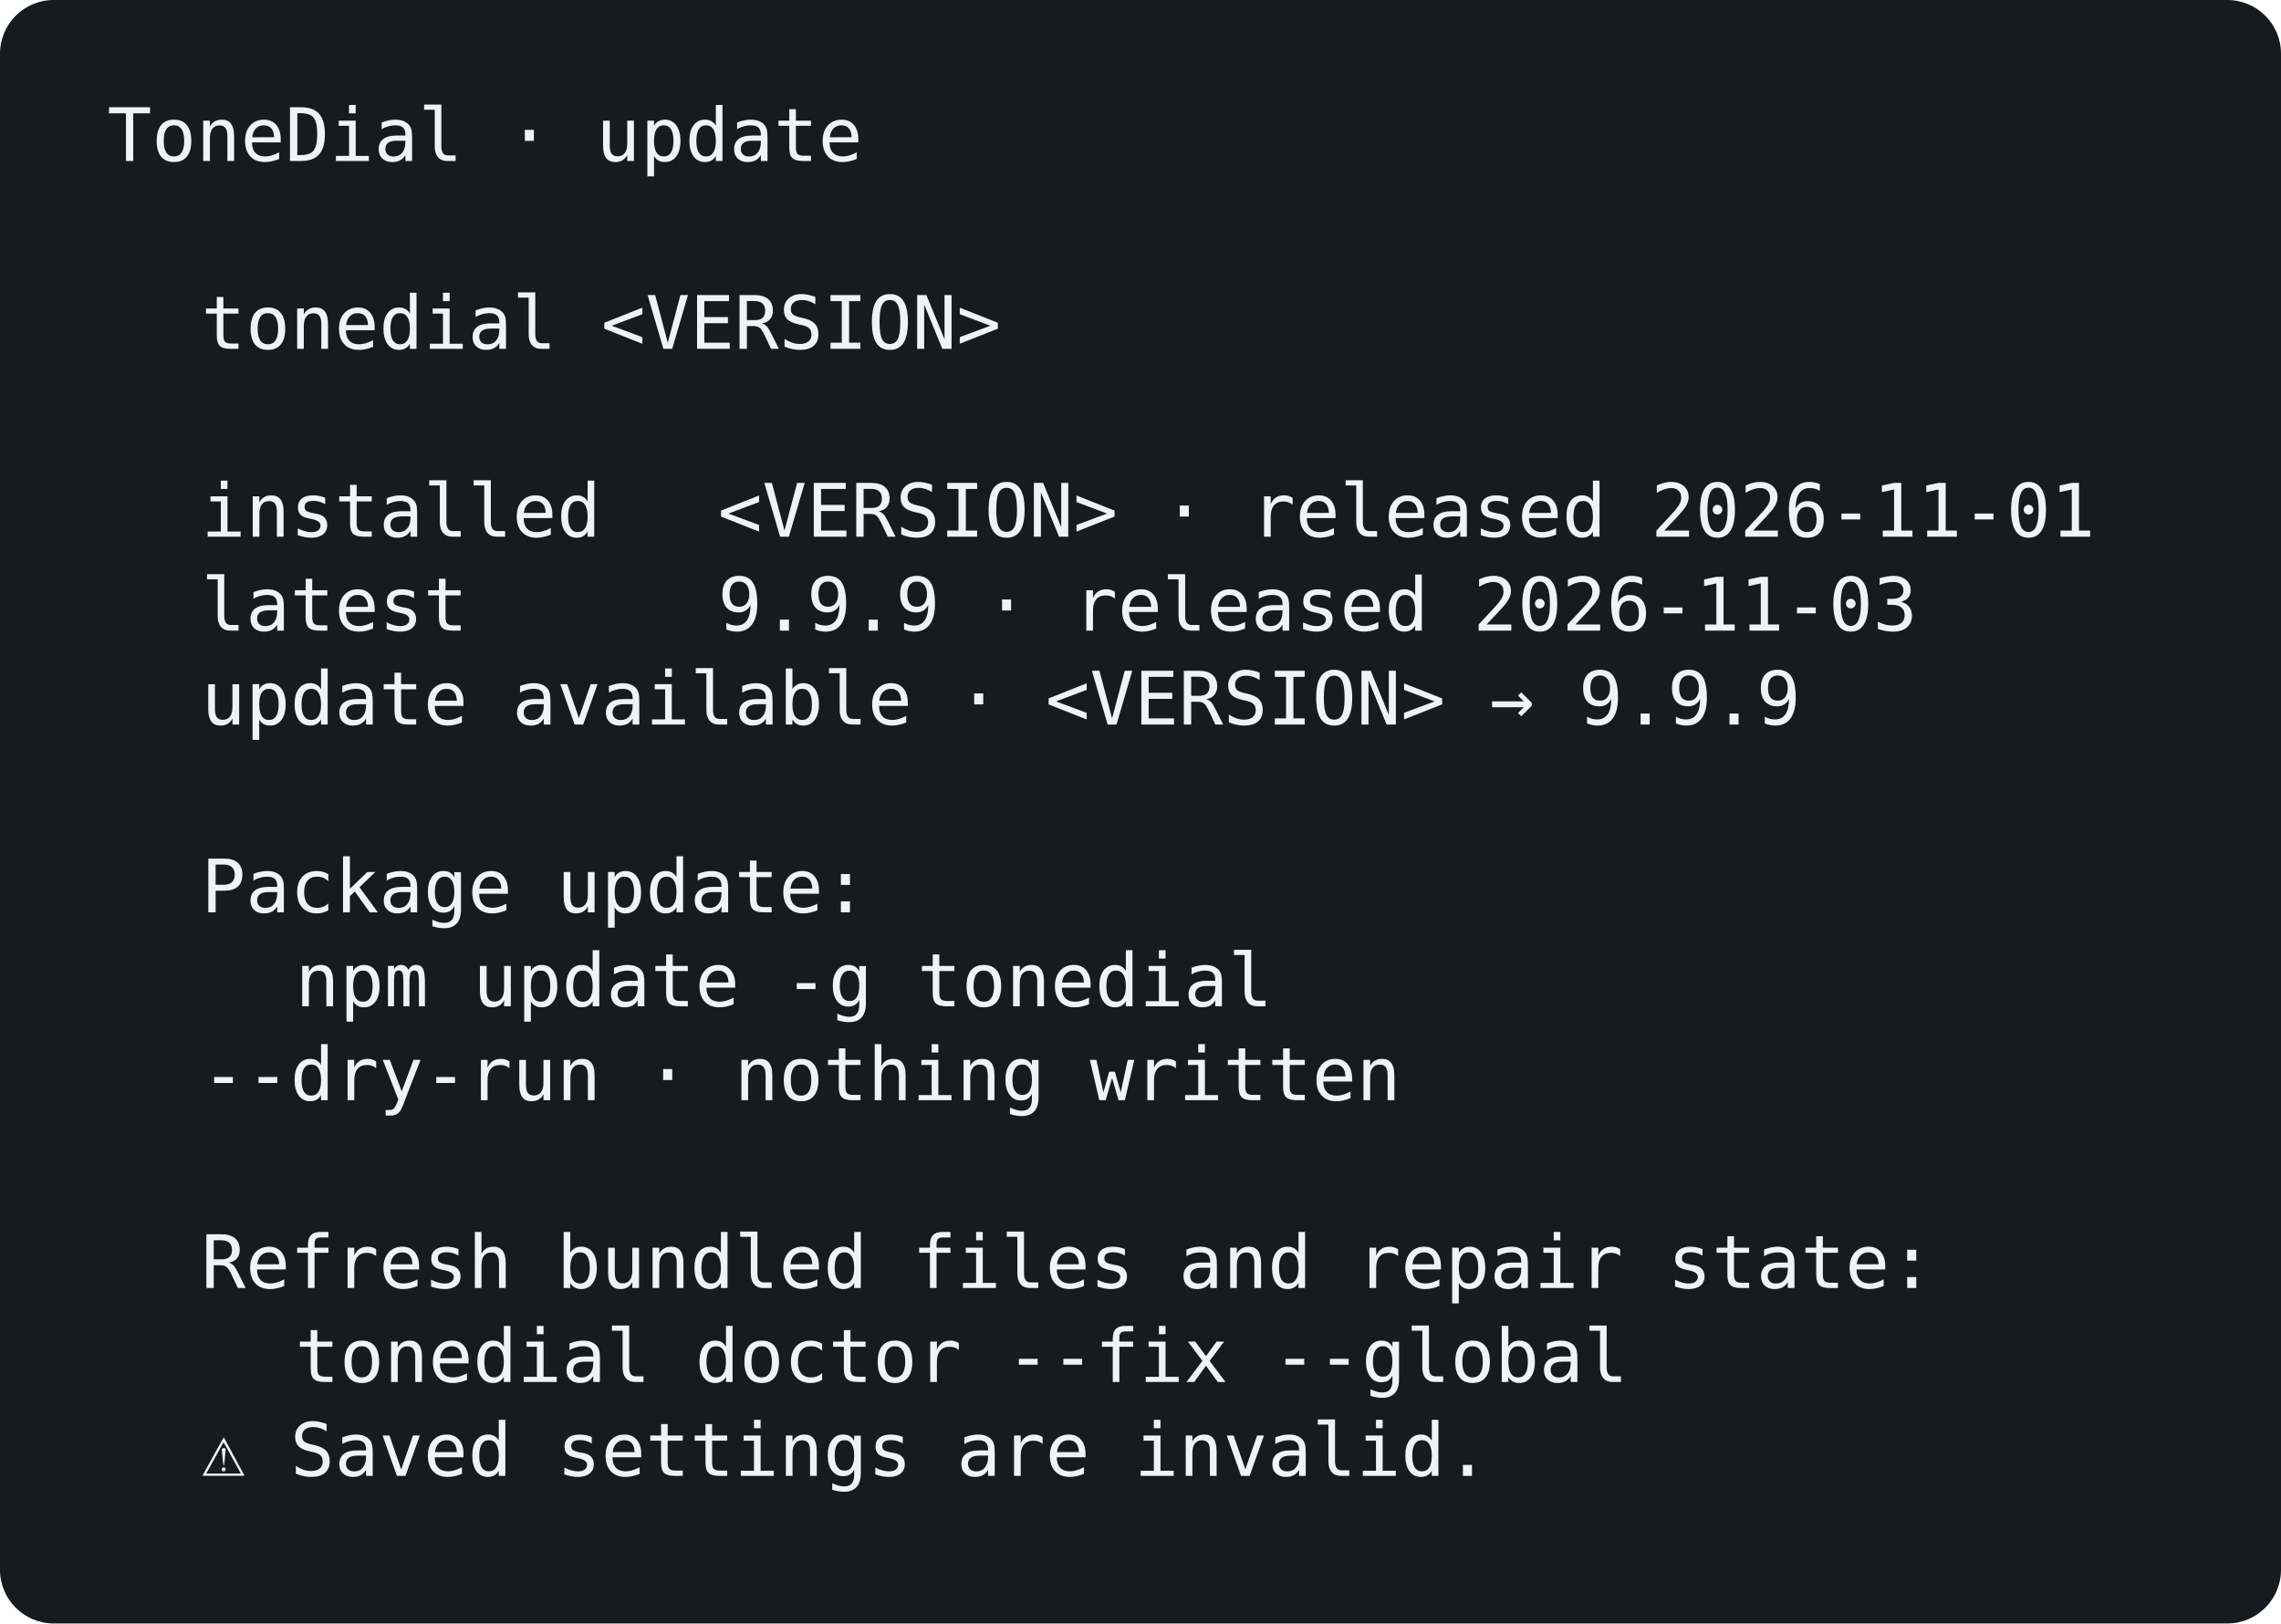
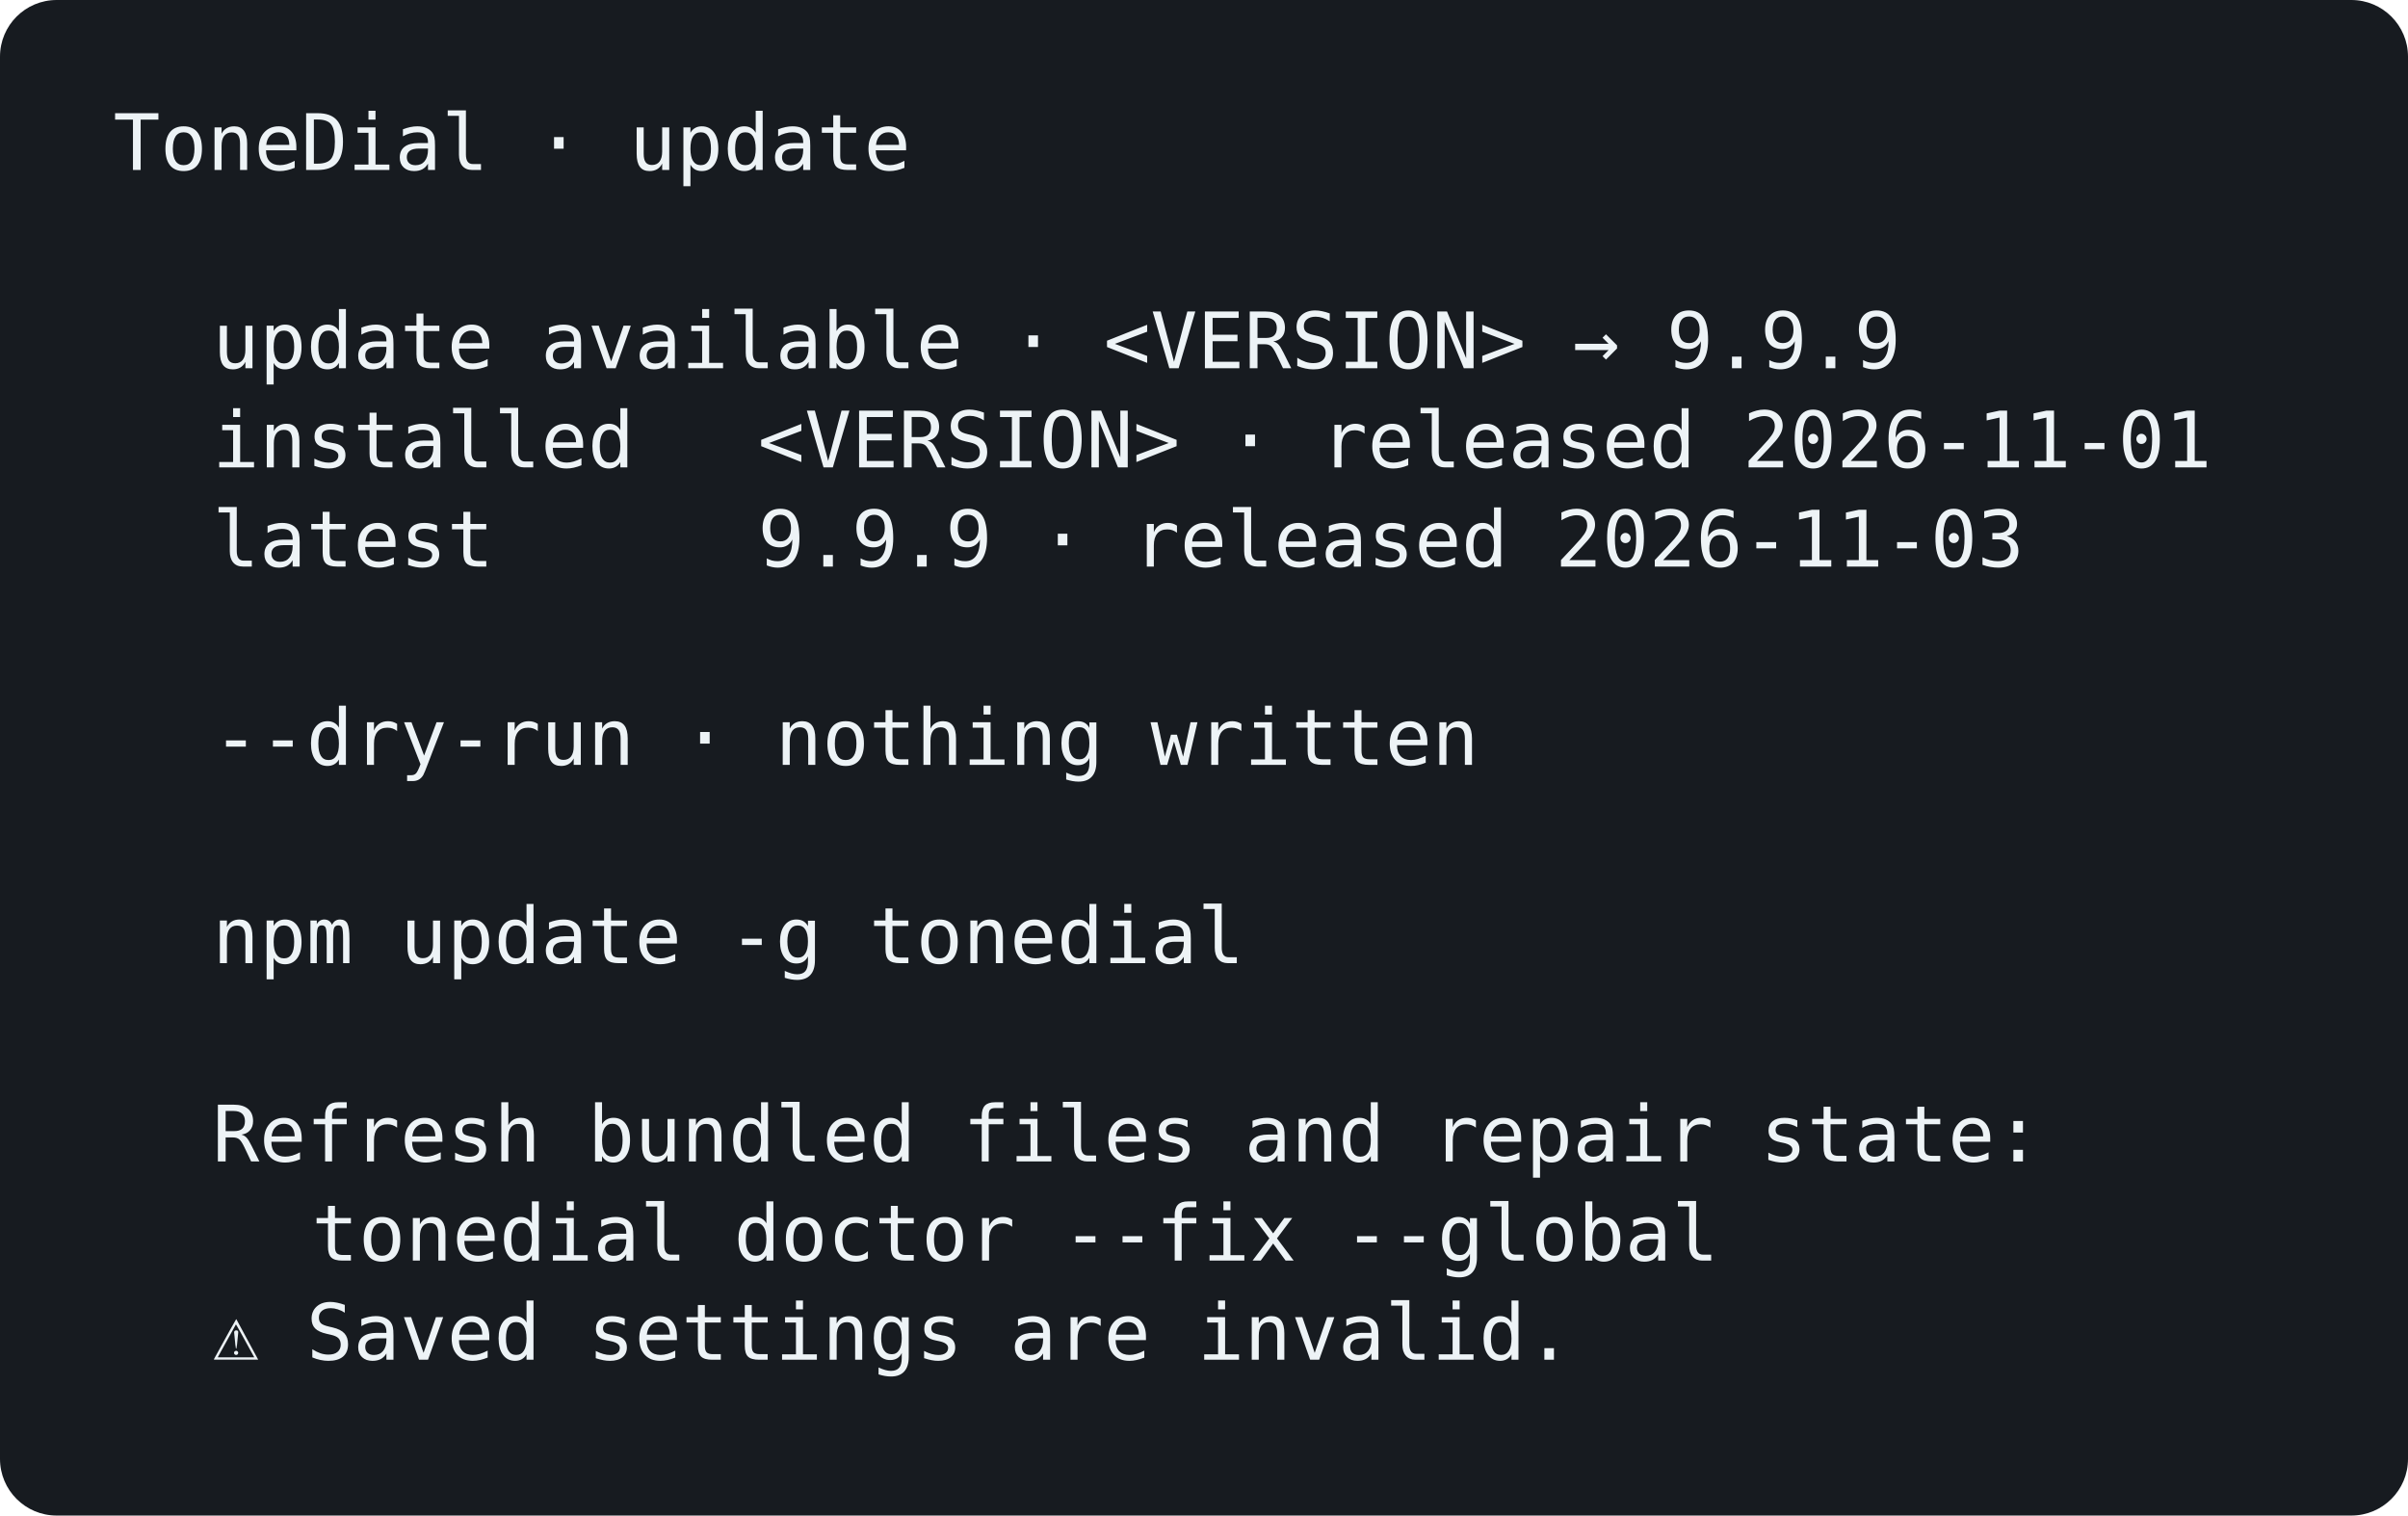
- <svg xmlns="http://www.w3.org/2000/svg" width="680" height="484" viewBox="0 0 680 484" role="img" aria-labelledby="title description">
+ <svg xmlns="http://www.w3.org/2000/svg" width="680" height="428" viewBox="0 0 680 428" role="img" aria-labelledby="title description">
  <rect width="100%" height="100%" rx="16" fill="#171b20" />
  <g font-family="ui-monospace, SFMono-Regular, Menlo, Consolas, monospace, system-ui" font-size="22">
    <text x="32" y="48" fill="#edf3f6" font-weight="400" opacity="1">ToneDial · update</text>
-     <text x="60" y="104" fill="#edf3f6" font-weight="400" opacity="1">tonedial &lt;VERSION&gt;</text>
-     <text x="60" y="160" fill="#edf3f6" font-weight="400" opacity="1">installed</text>
-     <text x="214" y="160" fill="#edf3f6" font-weight="400" opacity="1">&lt;VERSION&gt; · released 2026-11-01</text>
-     <text x="60" y="188" fill="#edf3f6" font-weight="400" opacity="1">latest</text>
-     <text x="214" y="188" fill="#edf3f6" font-weight="400" opacity="1">9.9.9 · released 2026-11-03</text>
-     <text x="60" y="216" fill="#edf3f6" font-weight="400" opacity="1">update available · &lt;VERSION&gt; → 9.9.9</text>
-     <text x="60" y="272" fill="#edf3f6" font-weight="400" opacity="1">Package update:</text>
-     <text x="88" y="300" fill="#edf3f6" font-weight="400" opacity="1">npm update -g tonedial</text>
-     <text x="60" y="328" fill="#edf3f6" font-weight="400" opacity="1">--dry-run · nothing written</text>
-     <text x="60" y="384" fill="#edf3f6" font-weight="400" opacity="1">Refresh bundled files and repair state:</text>
-     <text x="88" y="412" fill="#edf3f6" font-weight="400" opacity="1">tonedial doctor --fix --global</text>
-     <text x="60" y="440" fill="#edf3f6" font-weight="400" opacity="1">⚠ Saved settings are invalid.</text>
+     <text x="60" y="104" fill="#edf3f6" font-weight="400" opacity="1">update available · &lt;VERSION&gt; → 9.9.9</text>
+     <text x="60" y="132" fill="#edf3f6" font-weight="400" opacity="1">installed</text>
+     <text x="214" y="132" fill="#edf3f6" font-weight="400" opacity="1">&lt;VERSION&gt; · released 2026-11-01</text>
+     <text x="60" y="160" fill="#edf3f6" font-weight="400" opacity="1">latest</text>
+     <text x="214" y="160" fill="#edf3f6" font-weight="400" opacity="1">9.9.9 · released 2026-11-03</text>
+     <text x="60" y="216" fill="#edf3f6" font-weight="400" opacity="1">--dry-run · nothing written</text>
+     <text x="60" y="272" fill="#edf3f6" font-weight="400" opacity="1">npm update -g tonedial</text>
+     <text x="60" y="328" fill="#edf3f6" font-weight="400" opacity="1">Refresh bundled files and repair state:</text>
+     <text x="88" y="356" fill="#edf3f6" font-weight="400" opacity="1">tonedial doctor --fix --global</text>
+     <text x="60" y="384" fill="#edf3f6" font-weight="400" opacity="1">⚠ Saved settings are invalid.</text>
  </g>
</svg>
